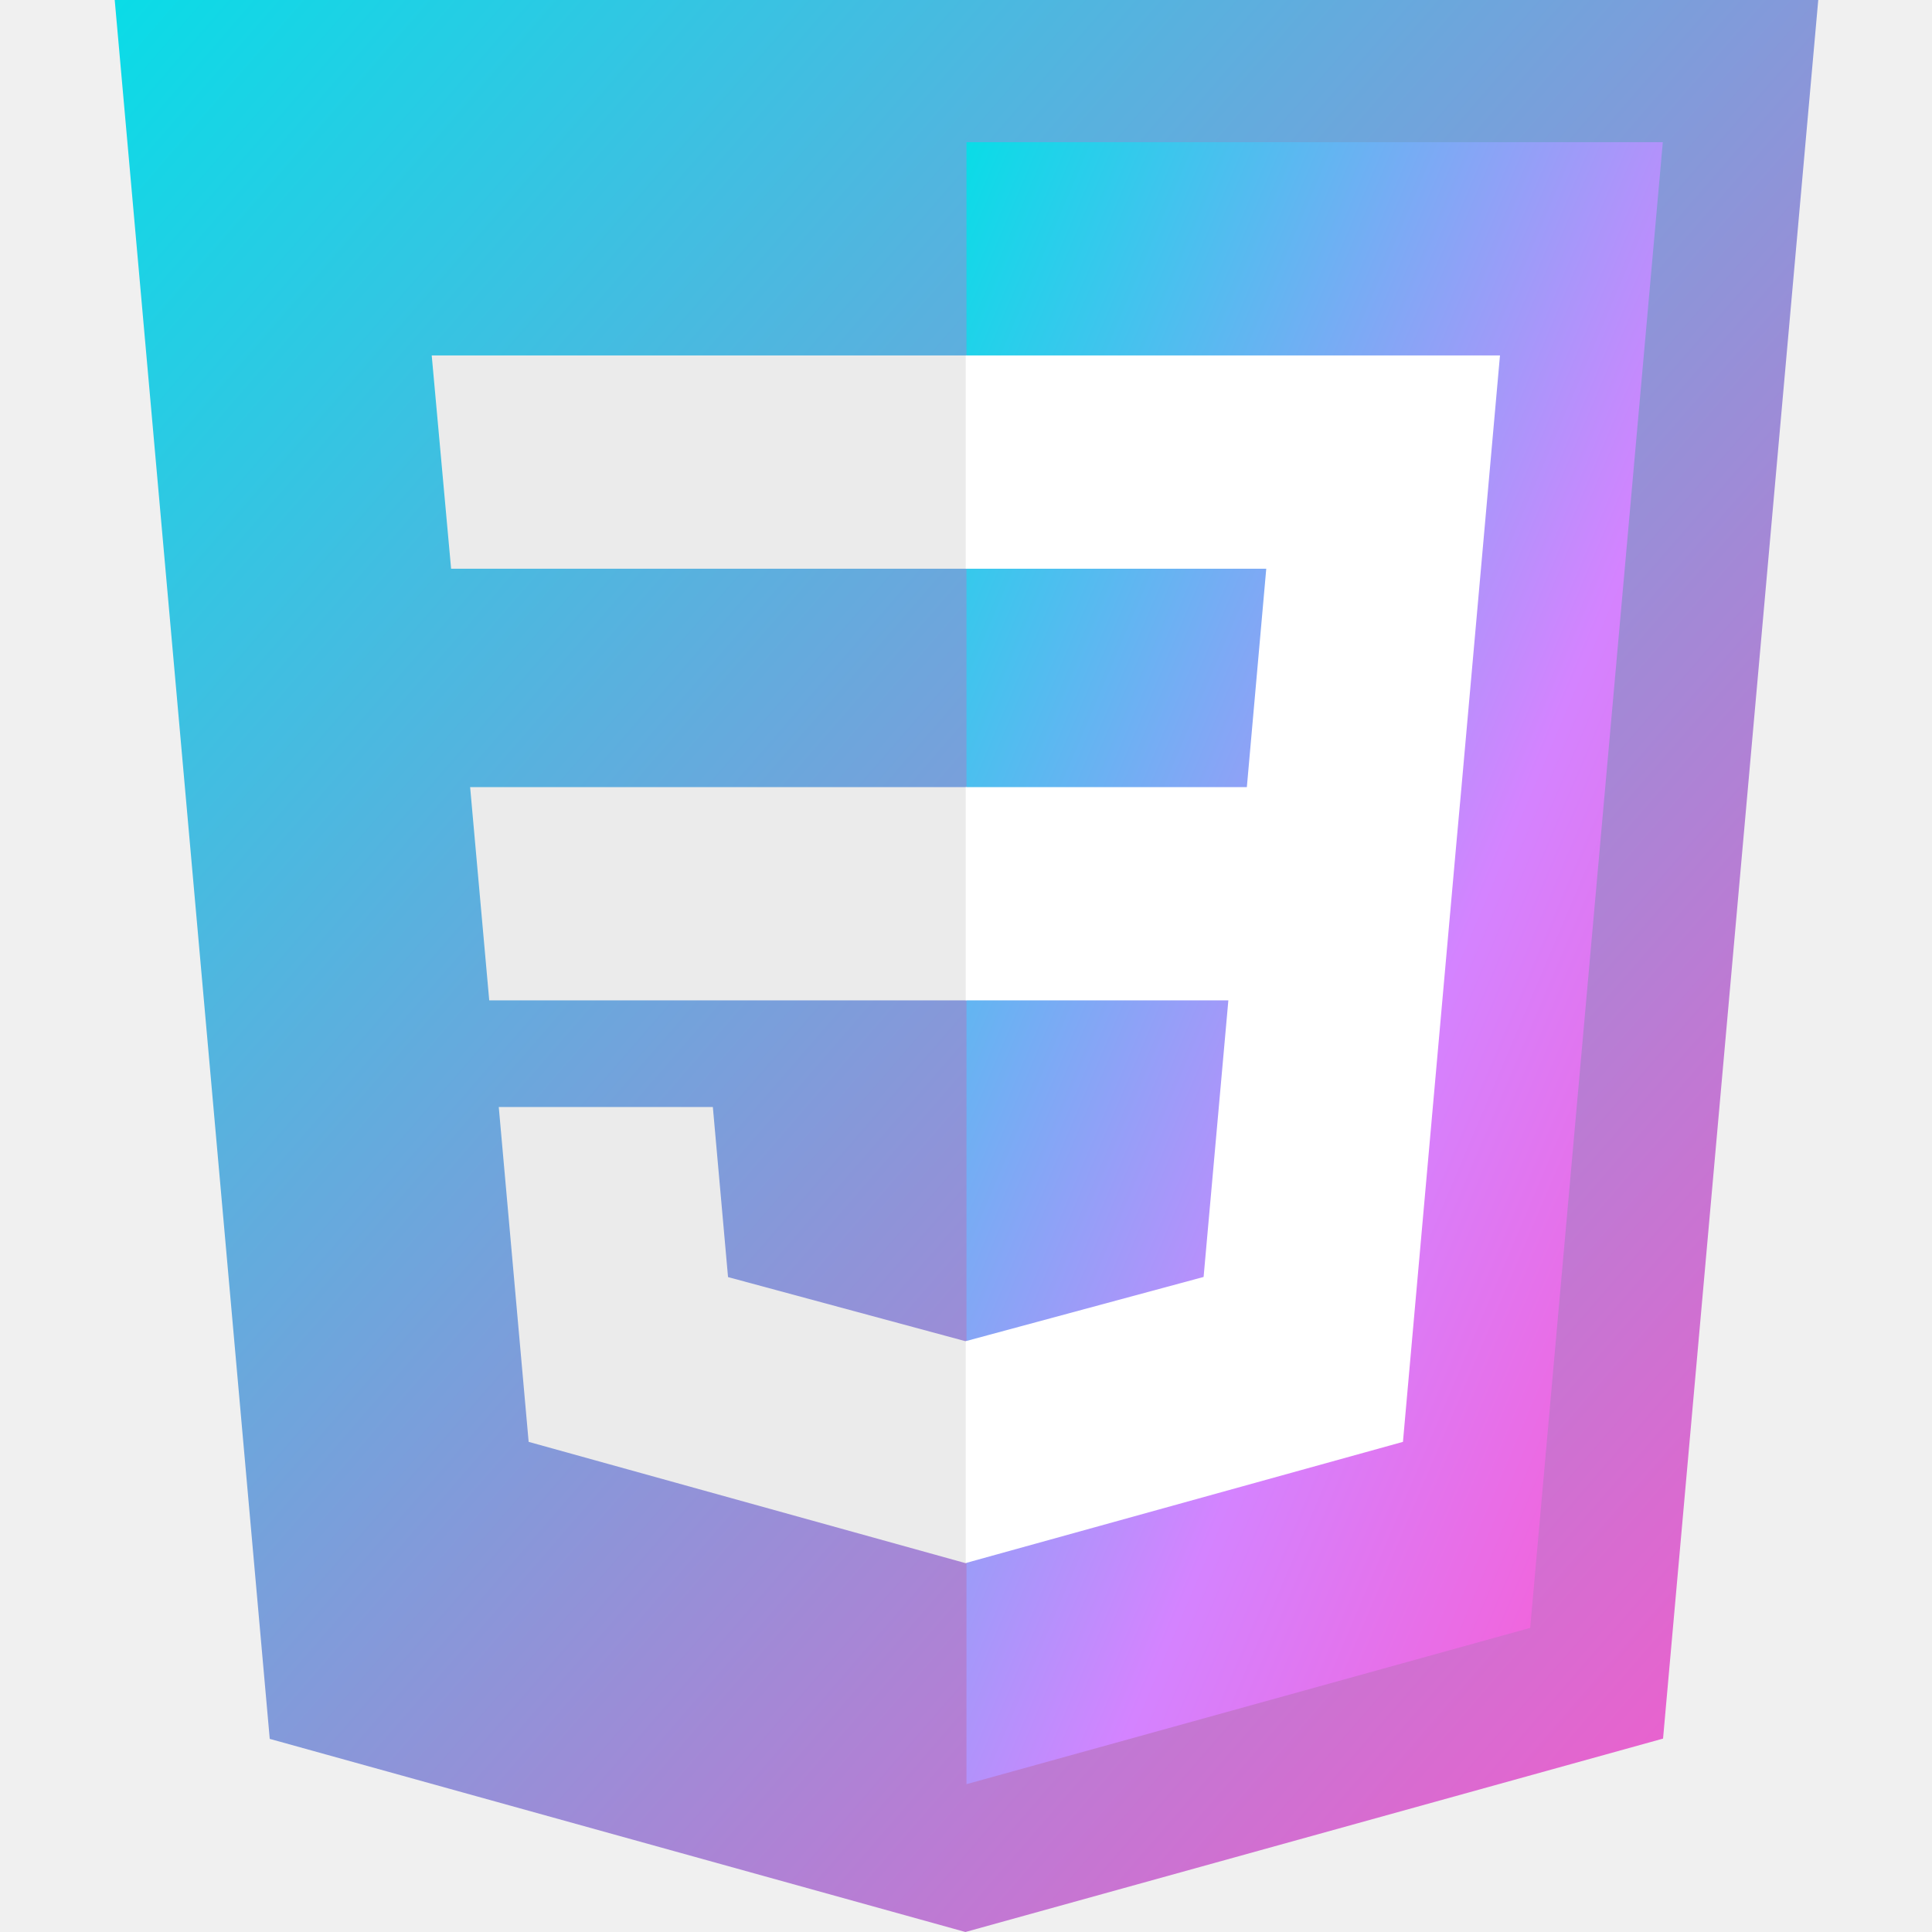
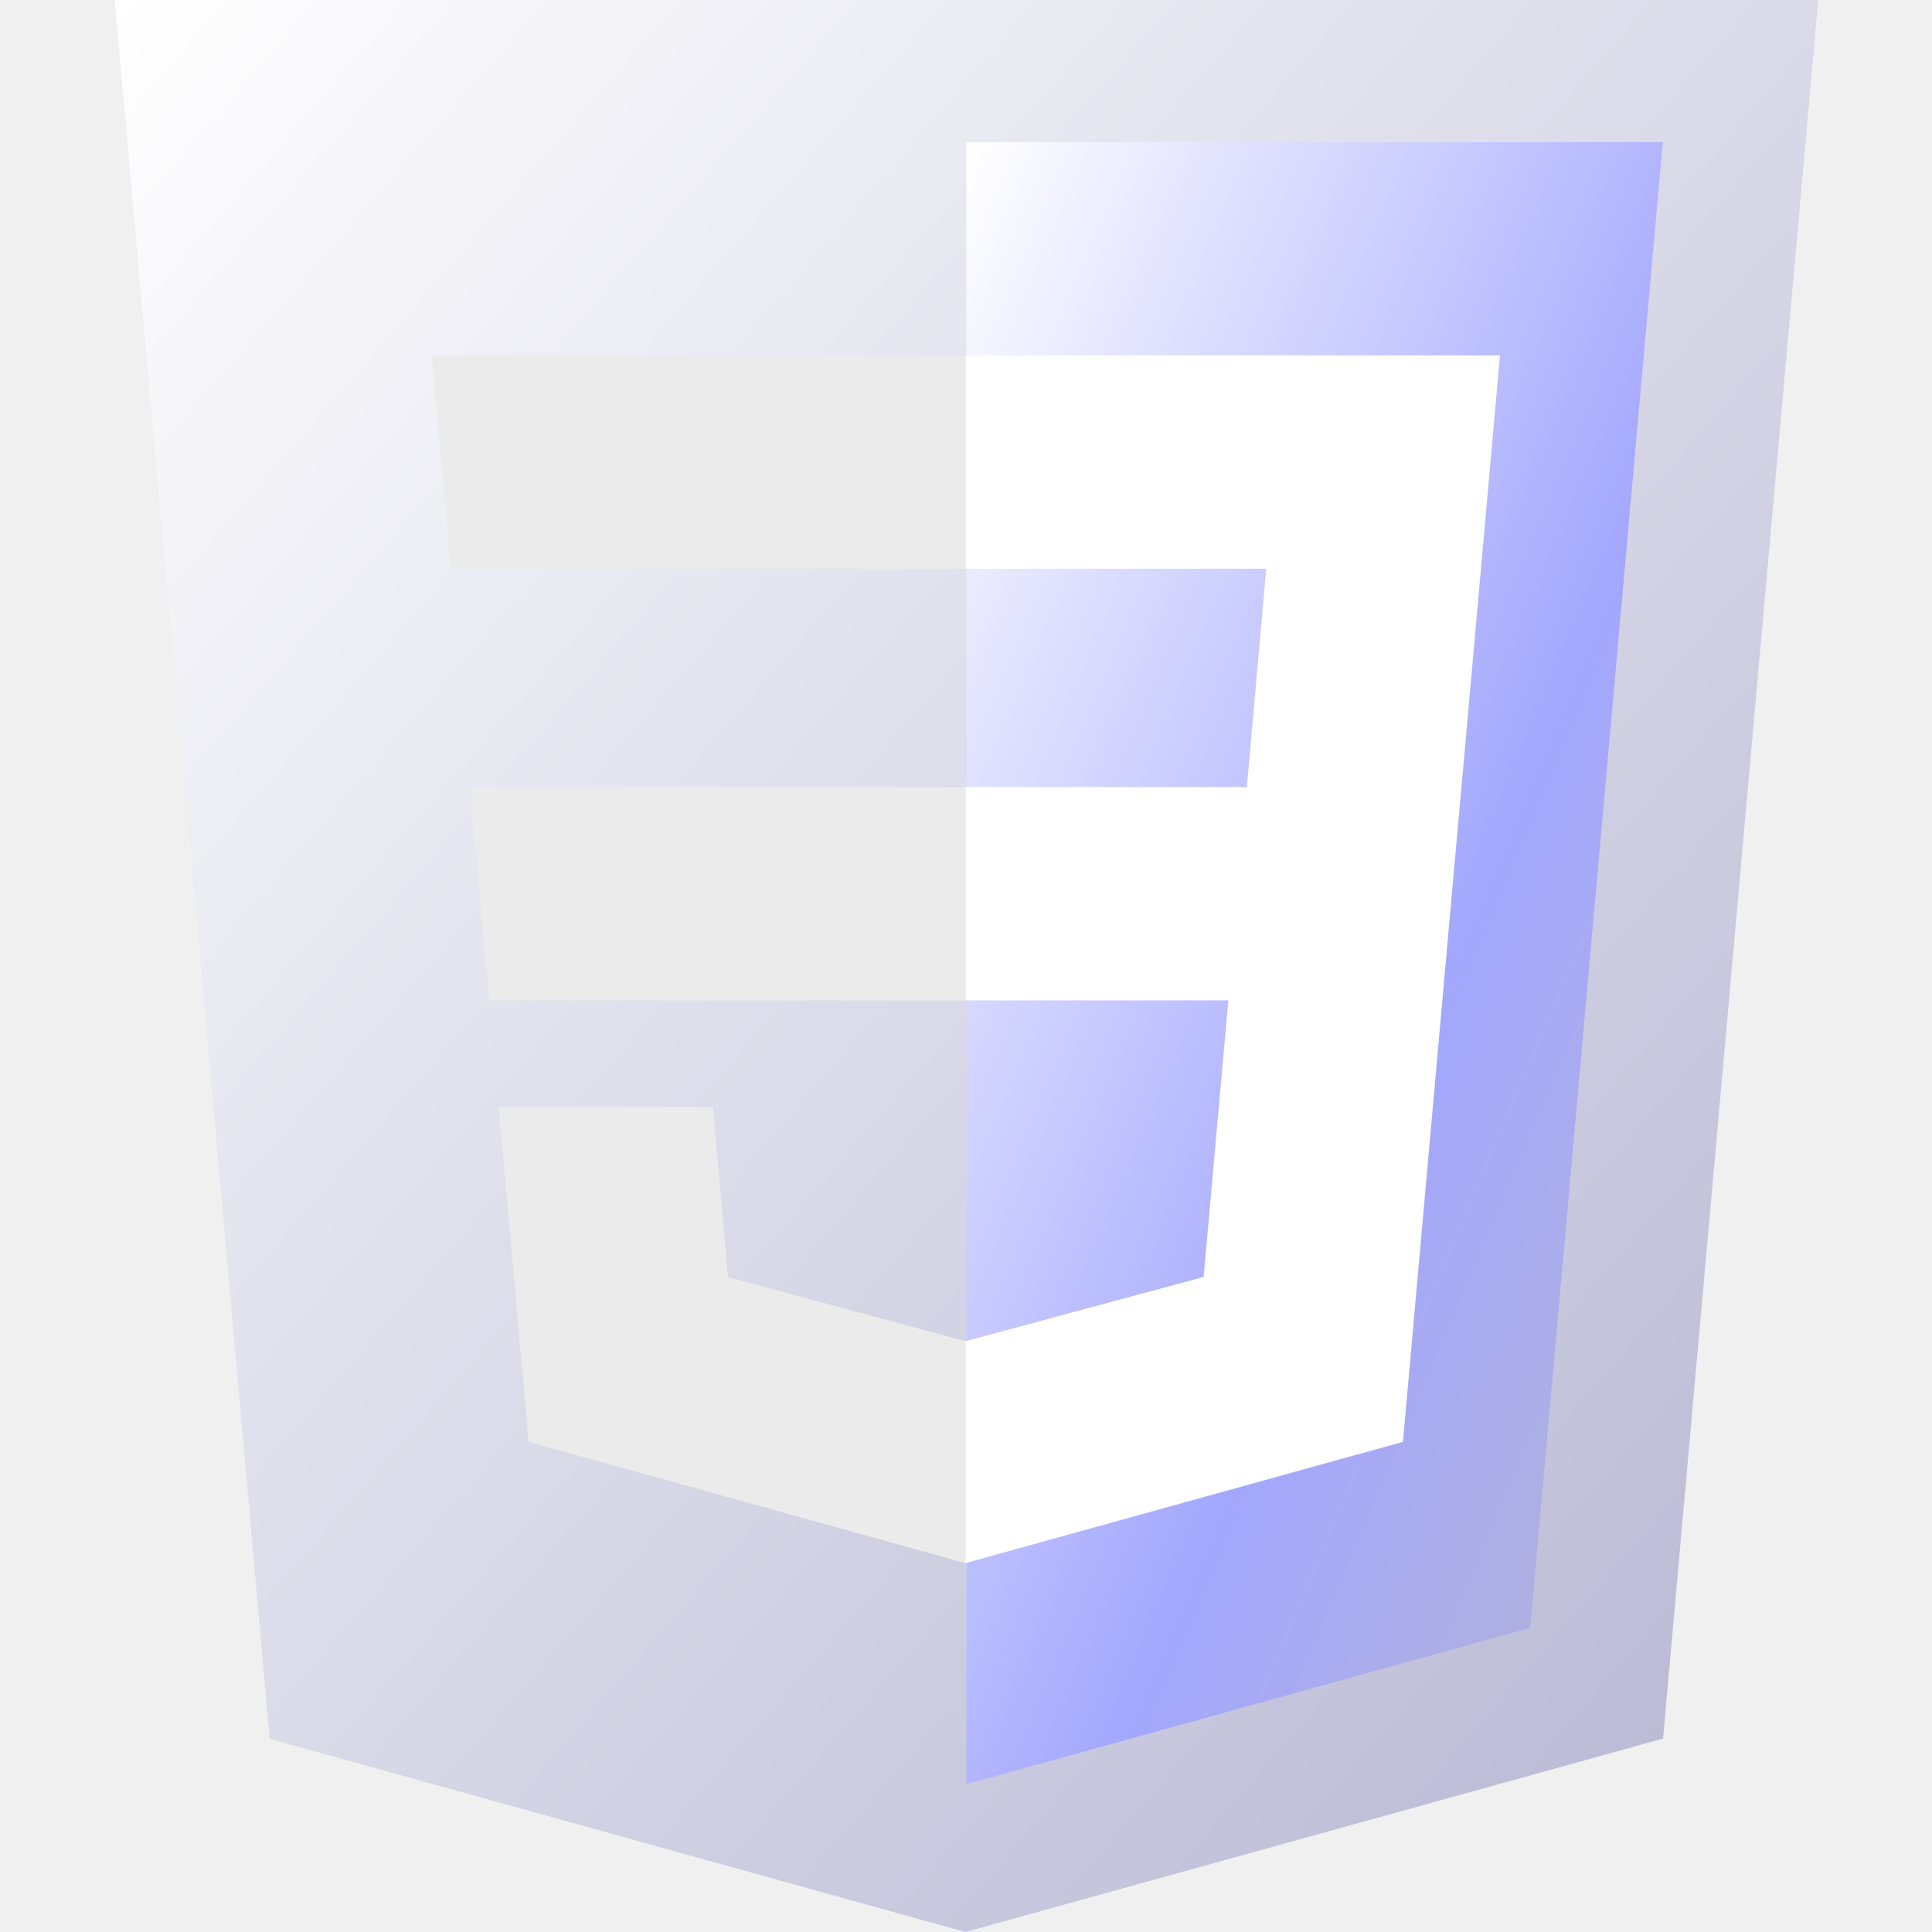
<svg xmlns="http://www.w3.org/2000/svg" width="64" height="64" viewBox="0 0 64 64" id="svg3476" version="1.1">
  <defs id="defs3478">
    <linearGradient id="color3" x1="0" x2="1" y1="0" y2="1">
-       <stop offset="0%" stop-color="#0ADCE7" />
-       <stop offset="100%" stop-color="#ff56cc" />
+       <stop offset="0%" stop-color="#ffffff" />
+       <stop offset="100%" stop-color="#b4b4d2" />
    </linearGradient>
    <linearGradient id="color4" x1="0" x2="1" y1="0" y2="1">
-       <stop offset="0%" stop-color="#0ADCE7" />
-       <stop offset="60%" stop-color="#d483ff" />
-       <stop offset="100%" stop-color="#ff56cc" />
+       <stop offset="0%" stop-color="#ffffff" />
+       <stop offset="60%" stop-color="#a3a7fd" />
+       <stop offset="100%" stop-color="#b4b4d2" />
    </linearGradient>
  </defs>
  <g id="layer1" transform="translate(-193.633,-739.4803)">
    <polygon style="fill:url(#color3)" points="437.367,100.62 404.321,470.819 255.778,512 107.644,470.877 74.633,100.62 " id="polygon2989" transform="matrix(0.1555741,0,0,0.1555739,185.822,723.8265)" />
    <polygon style="fill:url(#color4)" points="256,480.523 376.03,447.246 404.27,130.894 256,130.894 " id="polygon2991" transform="matrix(0.1555741,0,0,0.1555739,185.822,723.8265)" />
    <polygon style="fill:#ebebeb" points="256,268.217 150.31,268.217 154.38,313.627 256,313.627 " id="polygon2993" transform="matrix(0.1555741,0,0,0.1555739,185.822,723.8265)" />
    <polygon style="fill:#ebebeb" points="256,176.305 255.843,176.305 142.132,176.305 146.26,221.716 256,221.716 " id="polygon2995" transform="matrix(0.1555741,0,0,0.1555739,185.822,723.8265)" />
    <polygon style="fill:#ebebeb" points="156.409,336.333 162.771,407.634 255.791,433.457 256,433.399 256,386.153 255.801,386.206 205.227,372.55 201.994,336.333 177.419,336.333 " id="polygon2997" transform="matrix(0.1555741,0,0,0.1555739,185.822,723.8265)" />
    <polygon style="fill:#ffffff" points="311.761,313.627 306.49,372.521 255.843,386.191 255.843,433.435 348.937,407.634 349.62,399.962 360.291,280.411 361.399,268.217 369.597,176.305 255.843,176.305 255.843,221.716 319.831,221.716 315.699,268.217 255.843,268.217 255.843,313.627 " id="polygon3005" transform="matrix(0.1555741,0,0,0.1555739,185.822,723.8265)" />
  </g>
</svg>
